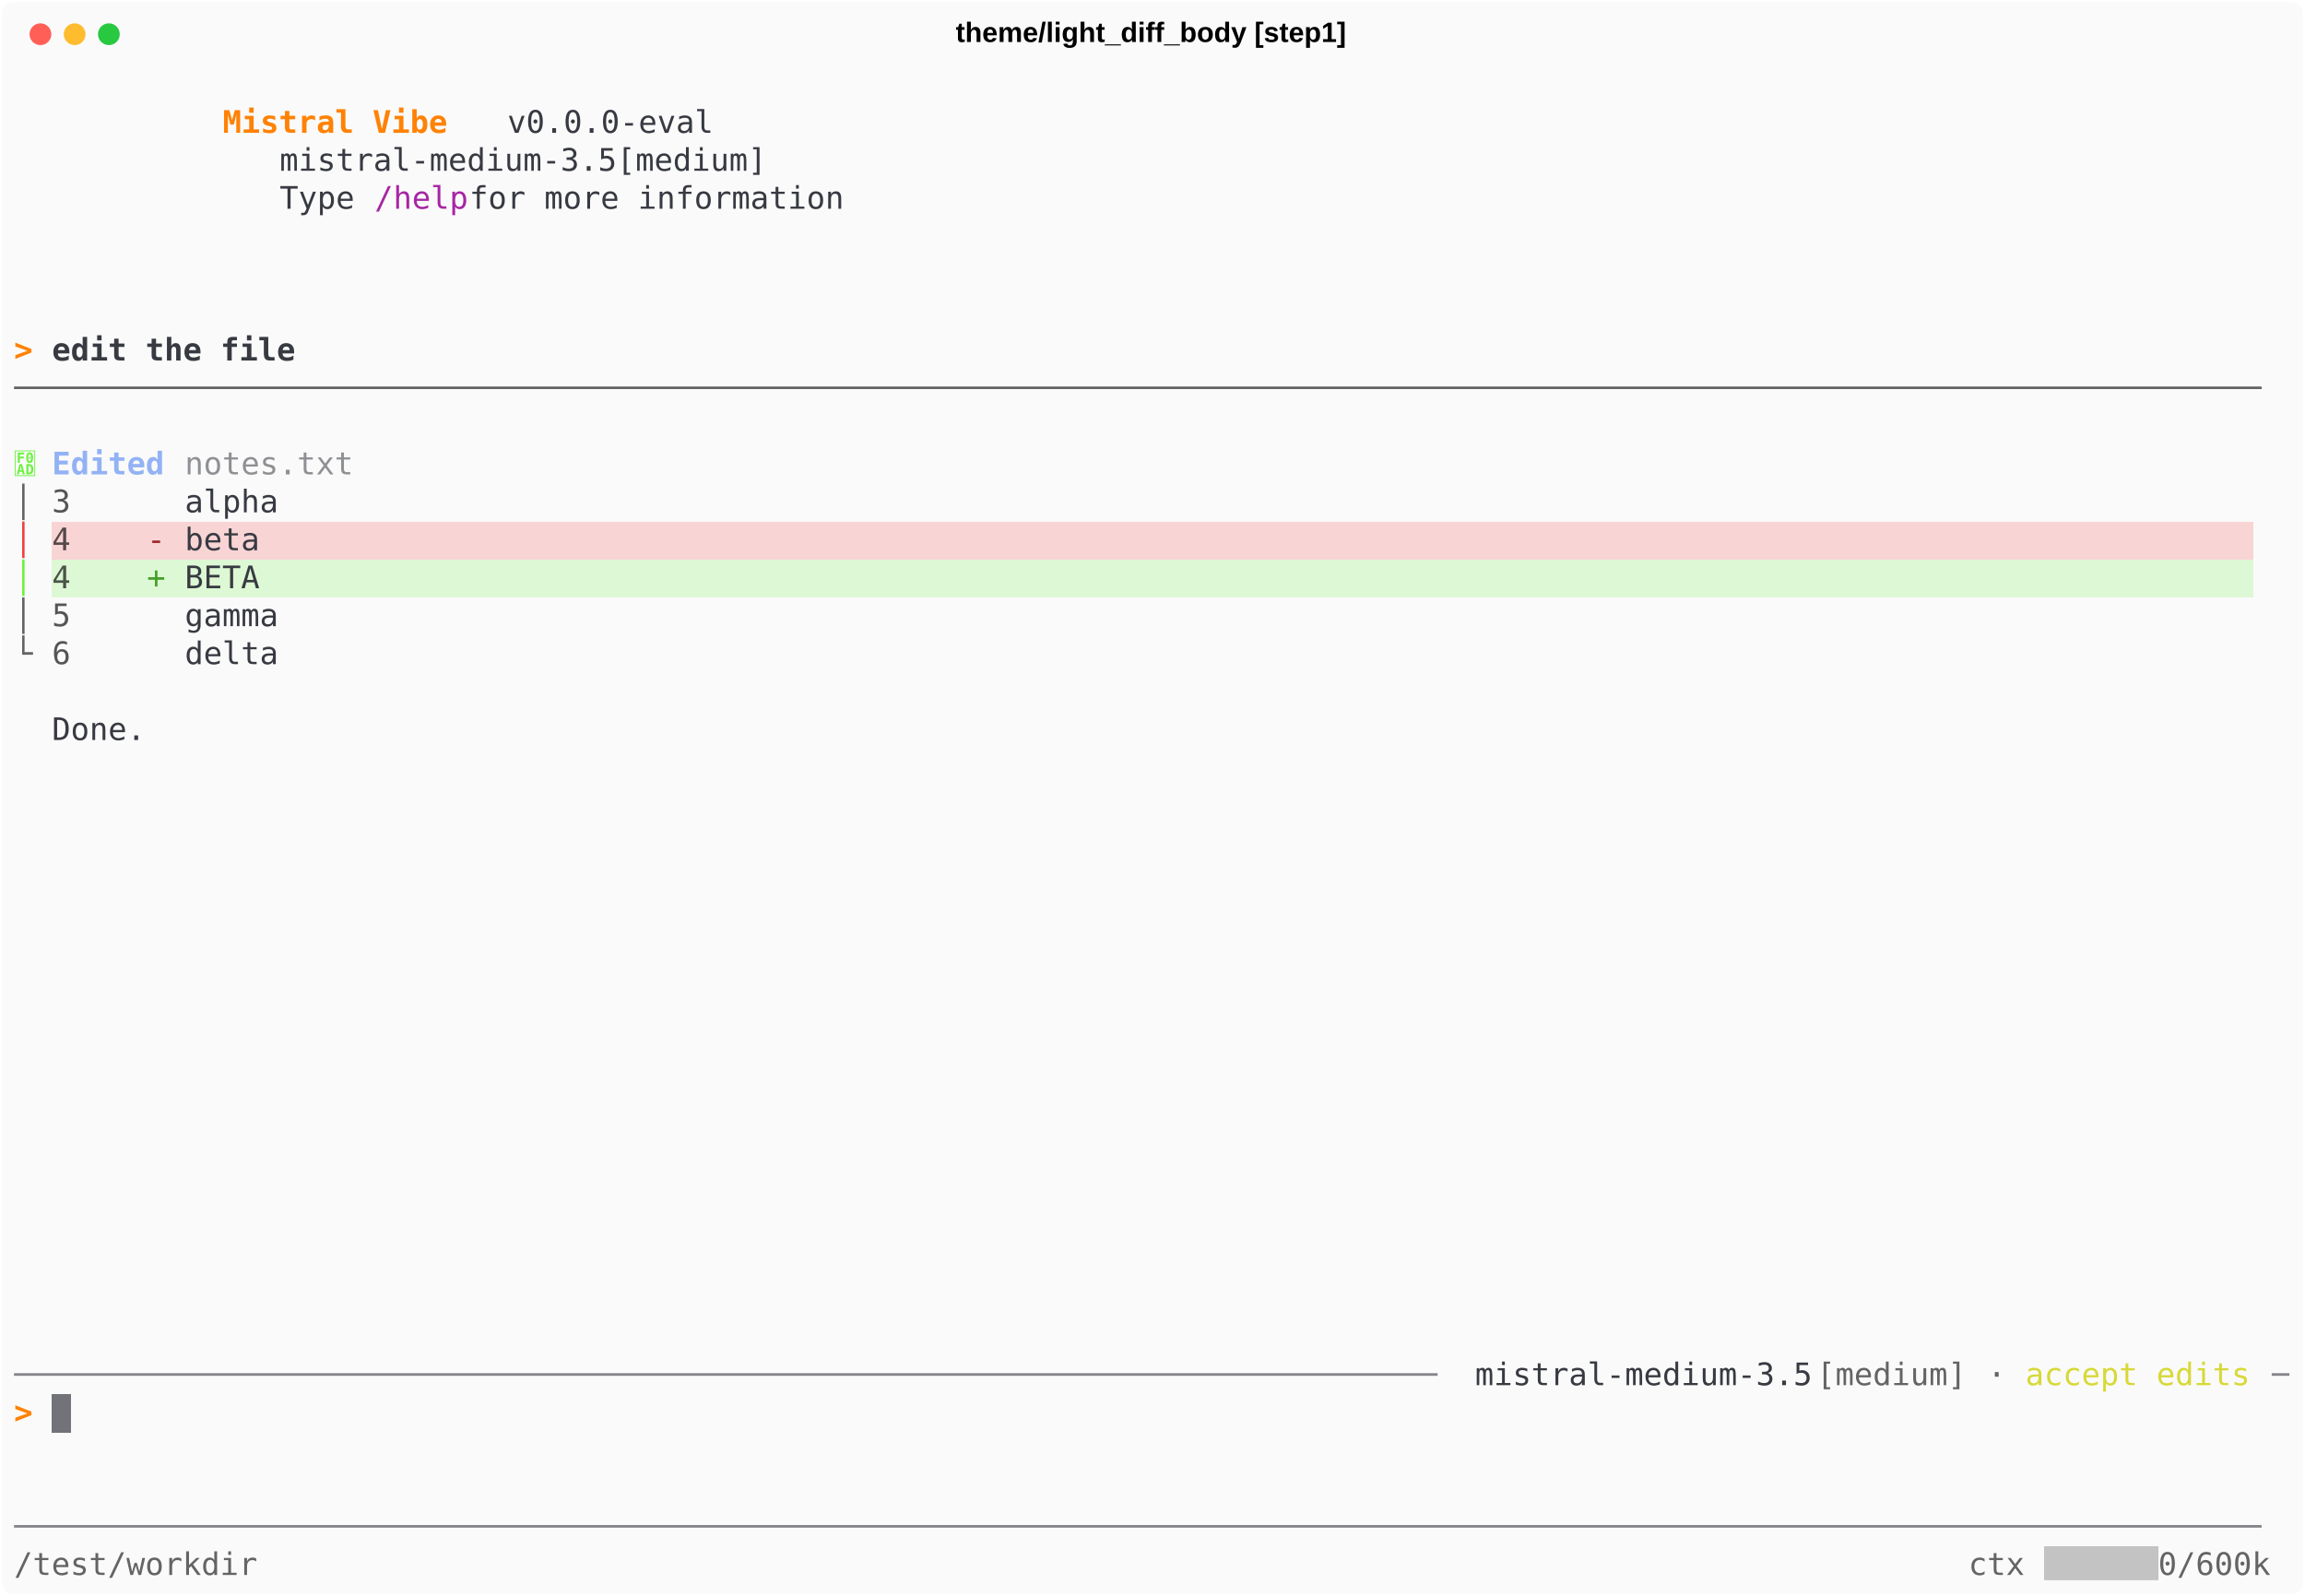
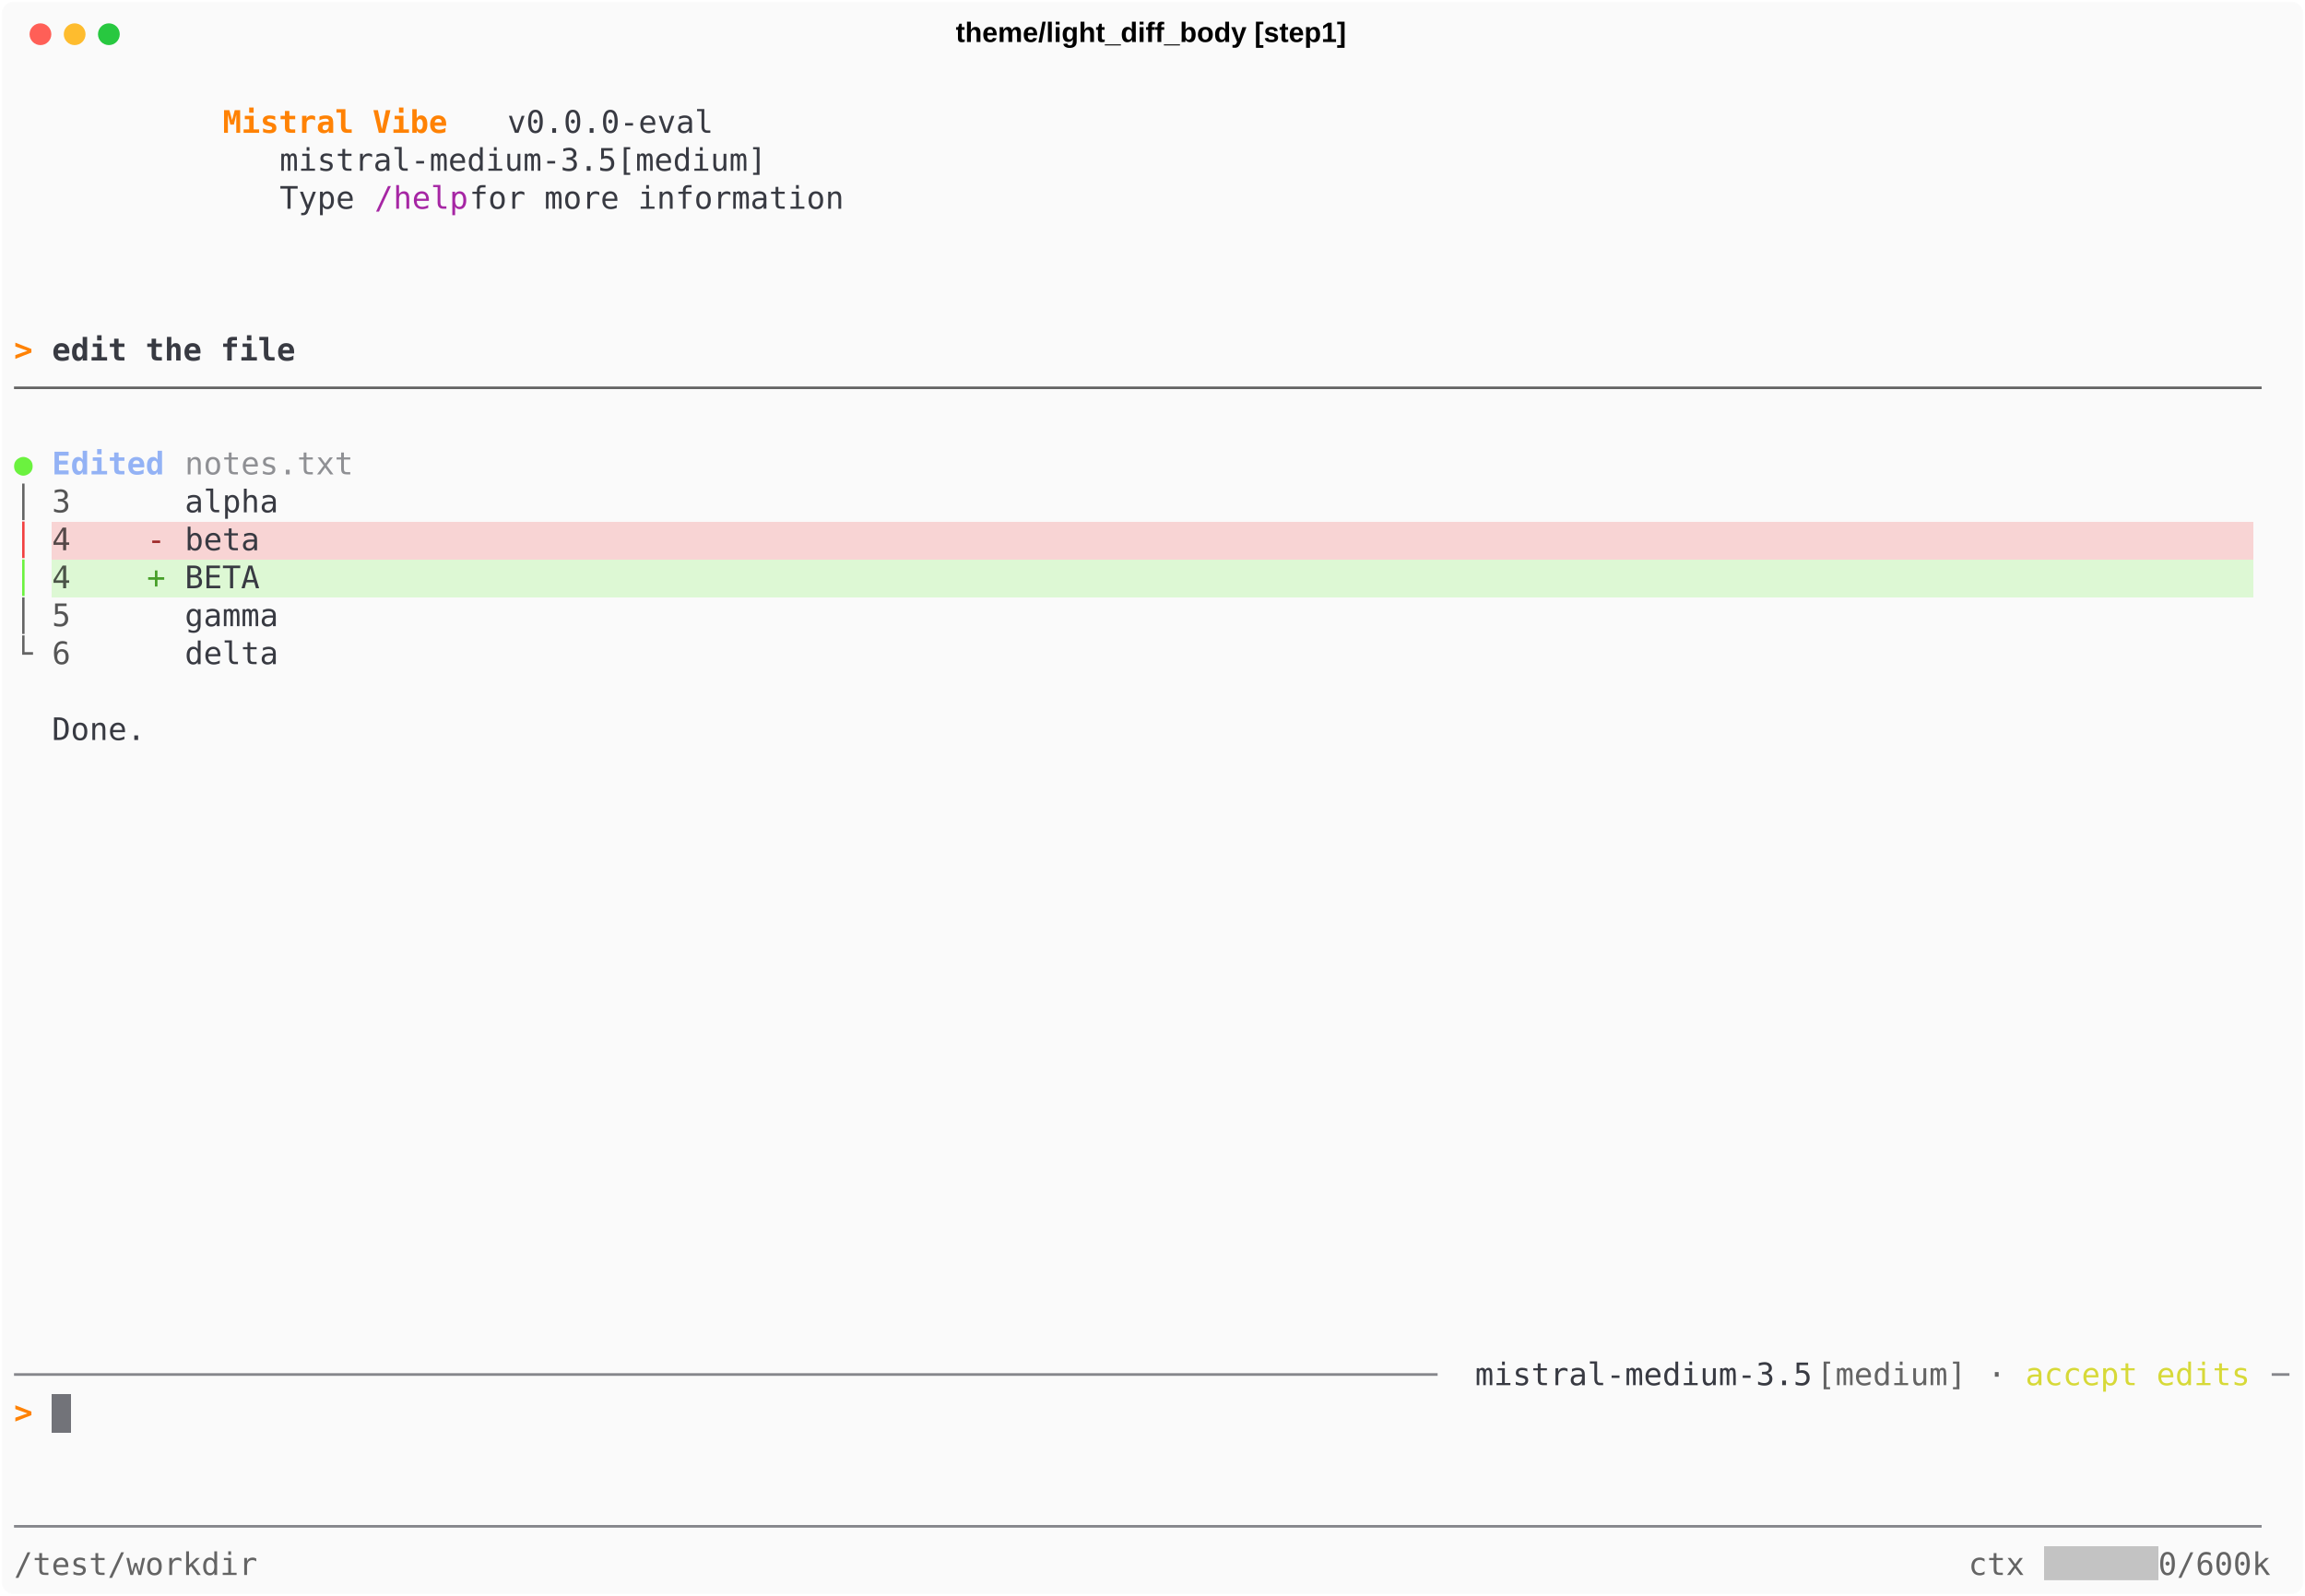
<svg xmlns="http://www.w3.org/2000/svg" class="rich-terminal" viewBox="0 0 1482 1026.0">
  <style>

    @font-face {
        font-family: "Fira Code";
        src: local("FiraCode-Regular"),
                url("https://cdnjs.cloudflare.com/ajax/libs/firacode/6.2.0/woff2/FiraCode-Regular.woff2") format("woff2"),
                url("https://cdnjs.cloudflare.com/ajax/libs/firacode/6.2.0/woff/FiraCode-Regular.woff") format("woff");
        font-style: normal;
        font-weight: 400;
    }
    @font-face {
        font-family: "Fira Code";
        src: local("FiraCode-Bold"),
                url("https://cdnjs.cloudflare.com/ajax/libs/firacode/6.2.0/woff2/FiraCode-Bold.woff2") format("woff2"),
                url("https://cdnjs.cloudflare.com/ajax/libs/firacode/6.2.0/woff/FiraCode-Bold.woff") format("woff");
        font-style: bold;
        font-weight: 700;
    }

    .vibe-matrix {
        font-family: Fira Code, monospace;
        font-size: 20px;
        line-height: 24.4px;
        font-variant-east-asian: full-width;
    }

    .vibe-title {
        font-size: 18px;
        font-weight: bold;
        font-family: arial;
    }

    .vibe-r1 { fill: #000000 }
.vibe-r2 { fill: #ff8204;font-weight: bold }
.vibe-r3 { fill: #383a42 }
.vibe-r4 { fill: #a626a4 }
.vibe-r5 { fill: #383a42;font-weight: bold }
.vibe-r6 { fill: #646464 }
.vibe-r7 { fill: #6bf23f;font-weight: bold }
.vibe-r8 { fill: #93b2f5;font-weight: bold }
.vibe-r9 { fill: #8f9094 }
.vibe-r10 { fill: #555555 }
.vibe-r11 { fill: #f13f3f }
.vibe-r12 { fill: #544848 }
.vibe-r13 { fill: #9f2929 }
.vibe-r14 { fill: #6bf23f }
.vibe-r15 { fill: #4b5448 }
.vibe-r16 { fill: #479f29 }
.vibe-r17 { fill: #85868b }
.vibe-r18 { fill: #d7d938 }
    </style>
  <defs>
    <clipPath id="vibe-clip-terminal">
      <rect x="0" y="0" width="1463.0" height="975.0" />
    </clipPath>
    <clipPath id="vibe-line-0">
      <rect x="0" y="1.5" width="1464" height="24.65" />
    </clipPath>
    <clipPath id="vibe-line-1">
      <rect x="0" y="25.9" width="1464" height="24.65" />
    </clipPath>
    <clipPath id="vibe-line-2">
      <rect x="0" y="50.3" width="1464" height="24.65" />
    </clipPath>
    <clipPath id="vibe-line-3">
      <rect x="0" y="74.7" width="1464" height="24.65" />
    </clipPath>
    <clipPath id="vibe-line-4">
      <rect x="0" y="99.1" width="1464" height="24.65" />
    </clipPath>
    <clipPath id="vibe-line-5">
      <rect x="0" y="123.5" width="1464" height="24.65" />
    </clipPath>
    <clipPath id="vibe-line-6">
      <rect x="0" y="147.9" width="1464" height="24.65" />
    </clipPath>
    <clipPath id="vibe-line-7">
      <rect x="0" y="172.3" width="1464" height="24.65" />
    </clipPath>
    <clipPath id="vibe-line-8">
      <rect x="0" y="196.7" width="1464" height="24.65" />
    </clipPath>
    <clipPath id="vibe-line-9">
      <rect x="0" y="221.1" width="1464" height="24.65" />
    </clipPath>
    <clipPath id="vibe-line-10">
      <rect x="0" y="245.5" width="1464" height="24.65" />
    </clipPath>
    <clipPath id="vibe-line-11">
      <rect x="0" y="269.9" width="1464" height="24.65" />
    </clipPath>
    <clipPath id="vibe-line-12">
      <rect x="0" y="294.3" width="1464" height="24.65" />
    </clipPath>
    <clipPath id="vibe-line-13">
      <rect x="0" y="318.7" width="1464" height="24.65" />
    </clipPath>
    <clipPath id="vibe-line-14">
      <rect x="0" y="343.1" width="1464" height="24.65" />
    </clipPath>
    <clipPath id="vibe-line-15">
      <rect x="0" y="367.5" width="1464" height="24.65" />
    </clipPath>
    <clipPath id="vibe-line-16">
      <rect x="0" y="391.9" width="1464" height="24.65" />
    </clipPath>
    <clipPath id="vibe-line-17">
      <rect x="0" y="416.3" width="1464" height="24.65" />
    </clipPath>
    <clipPath id="vibe-line-18">
      <rect x="0" y="440.7" width="1464" height="24.65" />
    </clipPath>
    <clipPath id="vibe-line-19">
      <rect x="0" y="465.1" width="1464" height="24.65" />
    </clipPath>
    <clipPath id="vibe-line-20">
      <rect x="0" y="489.5" width="1464" height="24.65" />
    </clipPath>
    <clipPath id="vibe-line-21">
      <rect x="0" y="513.9" width="1464" height="24.65" />
    </clipPath>
    <clipPath id="vibe-line-22">
      <rect x="0" y="538.3" width="1464" height="24.65" />
    </clipPath>
    <clipPath id="vibe-line-23">
      <rect x="0" y="562.7" width="1464" height="24.65" />
    </clipPath>
    <clipPath id="vibe-line-24">
      <rect x="0" y="587.1" width="1464" height="24.65" />
    </clipPath>
    <clipPath id="vibe-line-25">
      <rect x="0" y="611.5" width="1464" height="24.65" />
    </clipPath>
    <clipPath id="vibe-line-26">
      <rect x="0" y="635.9" width="1464" height="24.65" />
    </clipPath>
    <clipPath id="vibe-line-27">
      <rect x="0" y="660.3" width="1464" height="24.65" />
    </clipPath>
    <clipPath id="vibe-line-28">
      <rect x="0" y="684.7" width="1464" height="24.65" />
    </clipPath>
    <clipPath id="vibe-line-29">
      <rect x="0" y="709.1" width="1464" height="24.65" />
    </clipPath>
    <clipPath id="vibe-line-30">
      <rect x="0" y="733.5" width="1464" height="24.65" />
    </clipPath>
    <clipPath id="vibe-line-31">
      <rect x="0" y="757.9" width="1464" height="24.65" />
    </clipPath>
    <clipPath id="vibe-line-32">
      <rect x="0" y="782.3" width="1464" height="24.65" />
    </clipPath>
    <clipPath id="vibe-line-33">
      <rect x="0" y="806.7" width="1464" height="24.65" />
    </clipPath>
    <clipPath id="vibe-line-34">
      <rect x="0" y="831.1" width="1464" height="24.65" />
    </clipPath>
    <clipPath id="vibe-line-35">
      <rect x="0" y="855.5" width="1464" height="24.65" />
    </clipPath>
    <clipPath id="vibe-line-36">
      <rect x="0" y="879.9" width="1464" height="24.65" />
    </clipPath>
    <clipPath id="vibe-line-37">
      <rect x="0" y="904.3" width="1464" height="24.65" />
    </clipPath>
    <clipPath id="vibe-line-38">
      <rect x="0" y="928.7" width="1464" height="24.65" />
    </clipPath>
  </defs>
  <rect fill="#fafafa" stroke="rgba(255,255,255,0.35)" stroke-width="1" x="1" y="1" width="1480" height="1024" rx="8" />
  <text class="vibe-title" fill="#000000" text-anchor="middle" x="740" y="27">theme/light_diff_body [step1]</text>
  <g transform="translate(26,22)">
    <circle cx="0" cy="0" r="7" fill="#ff5f57" />
    <circle cx="22" cy="0" r="7" fill="#febc2e" />
    <circle cx="44" cy="0" r="7" fill="#28c840" />
  </g>
  <g transform="translate(9, 41)" clip-path="url(#vibe-clip-terminal)">
    <rect fill="#f8d4d4" x="24.4" y="294.3" width="61" height="24.65" shape-rendering="crispEdges" />
    <rect fill="#f8d4d4" x="85.4" y="294.3" width="24.4" height="24.65" shape-rendering="crispEdges" />
    <rect fill="#f8d4d4" x="109.8" y="294.3" width="48.8" height="24.65" shape-rendering="crispEdges" />
    <rect fill="#f8d4d4" x="158.6" y="294.3" width="1281" height="24.65" shape-rendering="crispEdges" />
    <rect fill="#ddf8d4" x="24.4" y="318.7" width="61" height="24.65" shape-rendering="crispEdges" />
    <rect fill="#ddf8d4" x="85.4" y="318.7" width="24.4" height="24.65" shape-rendering="crispEdges" />
    <rect fill="#ddf8d4" x="109.8" y="318.7" width="48.8" height="24.65" shape-rendering="crispEdges" />
    <rect fill="#ddf8d4" x="158.6" y="318.7" width="1281" height="24.65" shape-rendering="crispEdges" />
    <rect fill="#727379" x="24.4" y="855.5" width="12.2" height="24.65" shape-rendering="crispEdges" />
    <rect fill="#c3c3c3" x="1305.4" y="953.1" width="73.2" height="24.65" shape-rendering="crispEdges" />
    <g class="vibe-matrix">
      <text class="vibe-r1" x="1464" y="20" textLength="12.2" clip-path="url(#vibe-line-0)">
</text>
      <text class="vibe-r2" x="134.2 146.4 158.6 170.8 183 195.2 207.4 219.6 231.8 244 256.2 268.4 280.6 292.8 305" y="44.4" clip-path="url(#vibe-line-1)" style="font-variant-ligatures:none;font-kerning:none">   Mistral Vibe</text>
      <text class="vibe-r3" x="317.2 329.4 341.6 353.8 366 378.2 390.4 402.6 414.8 427 439.2 451.4" y="44.4" clip-path="url(#vibe-line-1)" style="font-variant-ligatures:none;font-kerning:none"> v0.0.0-eval</text>
      <text class="vibe-r1" x="1464" y="44.4" textLength="12.2" clip-path="url(#vibe-line-1)">
</text>
      <text class="vibe-r3" x="170.8 183 195.2 207.4 219.6 231.8 244 256.2 268.4 280.6 292.8 305 317.2 329.4 341.6 353.8 366 378.2 390.4 402.6 414.8 427 439.2 451.4 463.6 475.8" y="68.8" clip-path="url(#vibe-line-2)" style="font-variant-ligatures:none;font-kerning:none">mistral-medium-3.5[medium]</text>
      <text class="vibe-r1" x="1464" y="68.8" textLength="12.2" clip-path="url(#vibe-line-2)">
</text>
      <text class="vibe-r3" x="170.8 183 195.2 207.4 219.6" y="93.2" clip-path="url(#vibe-line-3)" style="font-variant-ligatures:none;font-kerning:none">Type </text>
      <text class="vibe-r4" x="231.8 244 256.2 268.4 280.6" y="93.2" clip-path="url(#vibe-line-3)" style="font-variant-ligatures:none;font-kerning:none">/help</text>
      <text class="vibe-r3" x="292.8 305 317.2 329.4 341.6 353.8 366 378.2 390.4 402.6 414.8 427 439.2 451.4 463.6 475.8 488 500.2 512.4 524.6 536.8" y="93.2" clip-path="url(#vibe-line-3)" style="font-variant-ligatures:none;font-kerning:none"> for more information</text>
      <text class="vibe-r1" x="1464" y="93.2" textLength="12.2" clip-path="url(#vibe-line-3)">
</text>
      <text class="vibe-r1" x="1464" y="117.6" textLength="12.2" clip-path="url(#vibe-line-4)">
</text>
      <text class="vibe-r1" x="1464" y="142" textLength="12.2" clip-path="url(#vibe-line-5)">
</text>
      <text class="vibe-r1" x="1464" y="166.4" textLength="12.2" clip-path="url(#vibe-line-6)">
</text>
      <text class="vibe-r2" x="0 12.2" y="190.8" clip-path="url(#vibe-line-7)" style="font-variant-ligatures:none;font-kerning:none">&gt; </text>
      <text class="vibe-r5" x="24.4 36.6 48.8 61 73.2 85.4 97.6 109.8 122 134.2 146.4 158.6 170.8" y="190.8" clip-path="url(#vibe-line-7)" style="font-variant-ligatures:none;font-kerning:none">edit the file</text>
      <text class="vibe-r1" x="1464" y="190.8" textLength="12.2" clip-path="url(#vibe-line-7)">
</text>
      <text class="vibe-r6" x="0 12.2 24.4 36.6 48.8 61 73.2 85.4 97.6 109.8 122 134.2 146.4 158.6 170.8 183 195.2 207.4 219.6 231.8 244 256.2 268.4 280.6 292.8 305 317.2 329.4 341.6 353.8 366 378.2 390.4 402.6 414.8 427 439.2 451.4 463.6 475.8 488 500.2 512.4 524.6 536.8 549 561.2 573.4 585.6 597.8 610 622.2 634.4 646.6 658.8 671 683.2 695.4 707.6 719.8 732 744.2 756.4 768.6 780.8 793 805.2 817.4 829.6 841.8 854 866.2 878.4 890.6 902.8 915 927.2 939.4 951.6 963.8 976 988.2 1000.4 1012.6 1024.8 1037 1049.2 1061.4 1073.6 1085.8 1098 1110.2 1122.4 1134.6 1146.8 1159 1171.2 1183.4 1195.6 1207.8 1220 1232.2 1244.4 1256.6 1268.8 1281 1293.2 1305.4 1317.6 1329.8 1342 1354.2 1366.4 1378.6 1390.8 1403 1415.2 1427.4 1439.6 1451.8" y="215.2" clip-path="url(#vibe-line-8)" style="font-variant-ligatures:none;font-kerning:none">────────────────────────────────────────────────────────────────────────────────────────────────────────────────────────</text>
      <text class="vibe-r1" x="1464" y="215.2" textLength="12.2" clip-path="url(#vibe-line-8)">
</text>
      <text class="vibe-r1" x="1464" y="239.6" textLength="12.2" clip-path="url(#vibe-line-9)">
</text>
-       <text class="vibe-r7" x="0" y="264" textLength="12.2" clip-path="url(#vibe-line-10)"></text>
+       <text class="vibe-r7" x="0" y="264" textLength="12.2" clip-path="url(#vibe-line-10)">●</text>
      <text class="vibe-r8" x="24.4 36.6 48.8 61 73.2 85.4" y="264" clip-path="url(#vibe-line-10)" style="font-variant-ligatures:none;font-kerning:none">Edited</text>
      <text class="vibe-r9" x="109.8 122 134.2 146.4 158.6 170.8 183 195.2 207.4" y="264" clip-path="url(#vibe-line-10)" style="font-variant-ligatures:none;font-kerning:none">notes.txt</text>
      <text class="vibe-r1" x="1464" y="264" textLength="12.2" clip-path="url(#vibe-line-10)">
</text>
      <text class="vibe-r6" x="0 12.2" y="288.4" clip-path="url(#vibe-line-11)" style="font-variant-ligatures:none;font-kerning:none">│ </text>
      <text class="vibe-r10" x="24.4 36.6 48.8 61 73.2" y="288.4" clip-path="url(#vibe-line-11)" style="font-variant-ligatures:none;font-kerning:none">   3 </text>
      <text class="vibe-r3" x="109.8 122 134.2 146.4 158.6" y="288.4" clip-path="url(#vibe-line-11)" style="font-variant-ligatures:none;font-kerning:none">alpha</text>
      <text class="vibe-r1" x="1464" y="288.4" textLength="12.2" clip-path="url(#vibe-line-11)">
</text>
      <text class="vibe-r11" x="0 12.2" y="312.8" clip-path="url(#vibe-line-12)" style="font-variant-ligatures:none;font-kerning:none">│ </text>
      <text class="vibe-r12" x="24.4 36.6 48.8 61 73.2" y="312.8" clip-path="url(#vibe-line-12)" style="font-variant-ligatures:none;font-kerning:none">   4 </text>
      <text class="vibe-r13" x="85.4 97.6" y="312.8" clip-path="url(#vibe-line-12)" style="font-variant-ligatures:none;font-kerning:none">- </text>
      <text class="vibe-r3" x="109.8 122 134.2 146.4" y="312.8" clip-path="url(#vibe-line-12)" style="font-variant-ligatures:none;font-kerning:none">beta</text>
      <text class="vibe-r1" x="1464" y="312.8" textLength="12.2" clip-path="url(#vibe-line-12)">
</text>
      <text class="vibe-r14" x="0 12.2" y="337.2" clip-path="url(#vibe-line-13)" style="font-variant-ligatures:none;font-kerning:none">│ </text>
      <text class="vibe-r15" x="24.4 36.6 48.8 61 73.2" y="337.2" clip-path="url(#vibe-line-13)" style="font-variant-ligatures:none;font-kerning:none">   4 </text>
      <text class="vibe-r16" x="85.4 97.6" y="337.2" clip-path="url(#vibe-line-13)" style="font-variant-ligatures:none;font-kerning:none">+ </text>
      <text class="vibe-r3" x="109.8 122 134.2 146.4" y="337.2" clip-path="url(#vibe-line-13)" style="font-variant-ligatures:none;font-kerning:none">BETA</text>
      <text class="vibe-r1" x="1464" y="337.2" textLength="12.2" clip-path="url(#vibe-line-13)">
</text>
      <text class="vibe-r6" x="0 12.2" y="361.6" clip-path="url(#vibe-line-14)" style="font-variant-ligatures:none;font-kerning:none">│ </text>
      <text class="vibe-r10" x="24.4 36.6 48.8 61 73.2" y="361.6" clip-path="url(#vibe-line-14)" style="font-variant-ligatures:none;font-kerning:none">   5 </text>
      <text class="vibe-r3" x="109.8 122 134.2 146.4 158.6" y="361.6" clip-path="url(#vibe-line-14)" style="font-variant-ligatures:none;font-kerning:none">gamma</text>
      <text class="vibe-r1" x="1464" y="361.6" textLength="12.2" clip-path="url(#vibe-line-14)">
</text>
      <text class="vibe-r6" x="0 12.2" y="386" clip-path="url(#vibe-line-15)" style="font-variant-ligatures:none;font-kerning:none">└ </text>
      <text class="vibe-r10" x="24.4 36.6 48.8 61 73.2" y="386" clip-path="url(#vibe-line-15)" style="font-variant-ligatures:none;font-kerning:none">   6 </text>
      <text class="vibe-r3" x="109.8 122 134.2 146.4 158.6" y="386" clip-path="url(#vibe-line-15)" style="font-variant-ligatures:none;font-kerning:none">delta</text>
      <text class="vibe-r1" x="1464" y="386" textLength="12.2" clip-path="url(#vibe-line-15)">
</text>
      <text class="vibe-r1" x="1464" y="410.4" textLength="12.2" clip-path="url(#vibe-line-16)">
</text>
      <text class="vibe-r3" x="24.4 36.6 48.8 61 73.2" y="434.8" clip-path="url(#vibe-line-17)" style="font-variant-ligatures:none;font-kerning:none">Done.</text>
      <text class="vibe-r1" x="1464" y="434.8" textLength="12.2" clip-path="url(#vibe-line-17)">
</text>
      <text class="vibe-r1" x="1464" y="459.2" textLength="12.2" clip-path="url(#vibe-line-18)">
</text>
      <text class="vibe-r1" x="1464" y="483.6" textLength="12.2" clip-path="url(#vibe-line-19)">
</text>
      <text class="vibe-r1" x="1464" y="508" textLength="12.2" clip-path="url(#vibe-line-20)">
</text>
      <text class="vibe-r1" x="1464" y="532.4" textLength="12.2" clip-path="url(#vibe-line-21)">
</text>
      <text class="vibe-r1" x="1464" y="556.8" textLength="12.2" clip-path="url(#vibe-line-22)">
</text>
      <text class="vibe-r1" x="1464" y="581.2" textLength="12.2" clip-path="url(#vibe-line-23)">
</text>
      <text class="vibe-r1" x="1464" y="605.6" textLength="12.2" clip-path="url(#vibe-line-24)">
</text>
      <text class="vibe-r1" x="1464" y="630" textLength="12.2" clip-path="url(#vibe-line-25)">
</text>
      <text class="vibe-r1" x="1464" y="654.4" textLength="12.2" clip-path="url(#vibe-line-26)">
</text>
      <text class="vibe-r1" x="1464" y="678.8" textLength="12.2" clip-path="url(#vibe-line-27)">
</text>
      <text class="vibe-r1" x="1464" y="703.2" textLength="12.2" clip-path="url(#vibe-line-28)">
</text>
      <text class="vibe-r1" x="1464" y="727.6" textLength="12.2" clip-path="url(#vibe-line-29)">
</text>
      <text class="vibe-r1" x="1464" y="752" textLength="12.2" clip-path="url(#vibe-line-30)">
</text>
      <text class="vibe-r1" x="1464" y="776.4" textLength="12.2" clip-path="url(#vibe-line-31)">
</text>
      <text class="vibe-r1" x="1464" y="800.8" textLength="12.2" clip-path="url(#vibe-line-32)">
</text>
      <text class="vibe-r1" x="1464" y="825.2" textLength="12.2" clip-path="url(#vibe-line-33)">
</text>
      <text class="vibe-r17" x="0 12.2 24.4 36.6 48.8 61 73.2 85.4 97.6 109.8 122 134.2 146.4 158.6 170.8 183 195.2 207.4 219.6 231.8 244 256.2 268.4 280.6 292.8 305 317.2 329.4 341.6 353.8 366 378.2 390.4 402.6 414.8 427 439.2 451.4 463.6 475.8 488 500.2 512.4 524.6 536.8 549 561.2 573.4 585.6 597.8 610 622.2 634.4 646.6 658.8 671 683.2 695.4 707.6 719.8 732 744.2 756.4 768.6 780.8 793 805.2 817.4 829.6 841.8 854 866.2 878.4 890.6 902.8 915 927.2" y="849.6" clip-path="url(#vibe-line-34)" style="font-variant-ligatures:none;font-kerning:none">──────────────────────────────────────────────────────────────────────────── </text>
      <text class="vibe-r3" x="939.4 951.6 963.8 976 988.2 1000.4 1012.6 1024.8 1037 1049.2 1061.4 1073.6 1085.8 1098 1110.2 1122.4 1134.6 1146.8" y="849.6" clip-path="url(#vibe-line-34)" style="font-variant-ligatures:none;font-kerning:none">mistral-medium-3.5</text>
      <text class="vibe-r6" x="1159 1171.2 1183.4 1195.6 1207.8 1220 1232.2 1244.4 1256.6" y="849.6" clip-path="url(#vibe-line-34)" style="font-variant-ligatures:none;font-kerning:none">[medium] </text>
      <text class="vibe-r6" x="1268.8" y="849.6" textLength="12.2" clip-path="url(#vibe-line-34)">·</text>
      <text class="vibe-r18" x="1293.2 1305.4 1317.6 1329.8 1342 1354.2 1366.4 1378.6 1390.8 1403 1415.2 1427.4 1439.6" y="849.6" clip-path="url(#vibe-line-34)" style="font-variant-ligatures:none;font-kerning:none">accept edits </text>
      <text class="vibe-r17" x="1451.8" y="849.6" textLength="12.2" clip-path="url(#vibe-line-34)">─</text>
      <text class="vibe-r1" x="1464" y="849.6" textLength="12.2" clip-path="url(#vibe-line-34)">
</text>
      <text class="vibe-r2" x="0 12.2" y="874" clip-path="url(#vibe-line-35)" style="font-variant-ligatures:none;font-kerning:none">&gt; </text>
      <text class="vibe-r1" x="1464" y="874" textLength="12.2" clip-path="url(#vibe-line-35)">
</text>
      <text class="vibe-r1" x="1464" y="898.4" textLength="12.2" clip-path="url(#vibe-line-36)">
</text>
      <text class="vibe-r1" x="1464" y="922.8" textLength="12.2" clip-path="url(#vibe-line-37)">
</text>
      <text class="vibe-r17" x="0 12.2 24.4 36.6 48.8 61 73.2 85.4 97.6 109.8 122 134.2 146.4 158.6 170.8 183 195.2 207.4 219.6 231.8 244 256.2 268.4 280.6 292.8 305 317.2 329.4 341.6 353.8 366 378.2 390.4 402.6 414.8 427 439.2 451.4 463.6 475.8 488 500.2 512.4 524.6 536.8 549 561.2 573.4 585.6 597.8 610 622.2 634.4 646.6 658.8 671 683.2 695.4 707.6 719.8 732 744.2 756.4 768.6 780.8 793 805.2 817.4 829.6 841.8 854 866.2 878.4 890.6 902.8 915 927.2 939.4 951.6 963.8 976 988.2 1000.4 1012.6 1024.8 1037 1049.2 1061.4 1073.6 1085.8 1098 1110.2 1122.4 1134.6 1146.8 1159 1171.2 1183.4 1195.6 1207.8 1220 1232.2 1244.4 1256.6 1268.8 1281 1293.2 1305.4 1317.6 1329.8 1342 1354.2 1366.4 1378.6 1390.8 1403 1415.2 1427.4 1439.6 1451.8" y="947.2" clip-path="url(#vibe-line-38)" style="font-variant-ligatures:none;font-kerning:none">────────────────────────────────────────────────────────────────────────────────────────────────────────────────────────</text>
      <text class="vibe-r1" x="1464" y="947.2" textLength="12.2" clip-path="url(#vibe-line-38)">
</text>
      <text class="vibe-r6" x="0 12.2 24.4 36.6 48.8 61 73.2 85.4 97.6 109.8 122 134.2 146.4" y="971.6" clip-path="url(#vibe-line-39)" style="font-variant-ligatures:none;font-kerning:none">/test/workdir</text>
      <text class="vibe-r6" x="1256.6 1268.8 1281 1293.2" y="971.6" clip-path="url(#vibe-line-39)" style="font-variant-ligatures:none;font-kerning:none">ctx </text>
      <text class="vibe-r6" x="1378.6 1390.8 1403 1415.2 1427.4 1439.6 1451.8" y="971.6" clip-path="url(#vibe-line-39)" style="font-variant-ligatures:none;font-kerning:none"> 0/600k</text>
      <text class="vibe-r1" x="1464" y="971.6" textLength="12.2" clip-path="url(#vibe-line-39)">
</text>
    </g>
  </g>
</svg>
